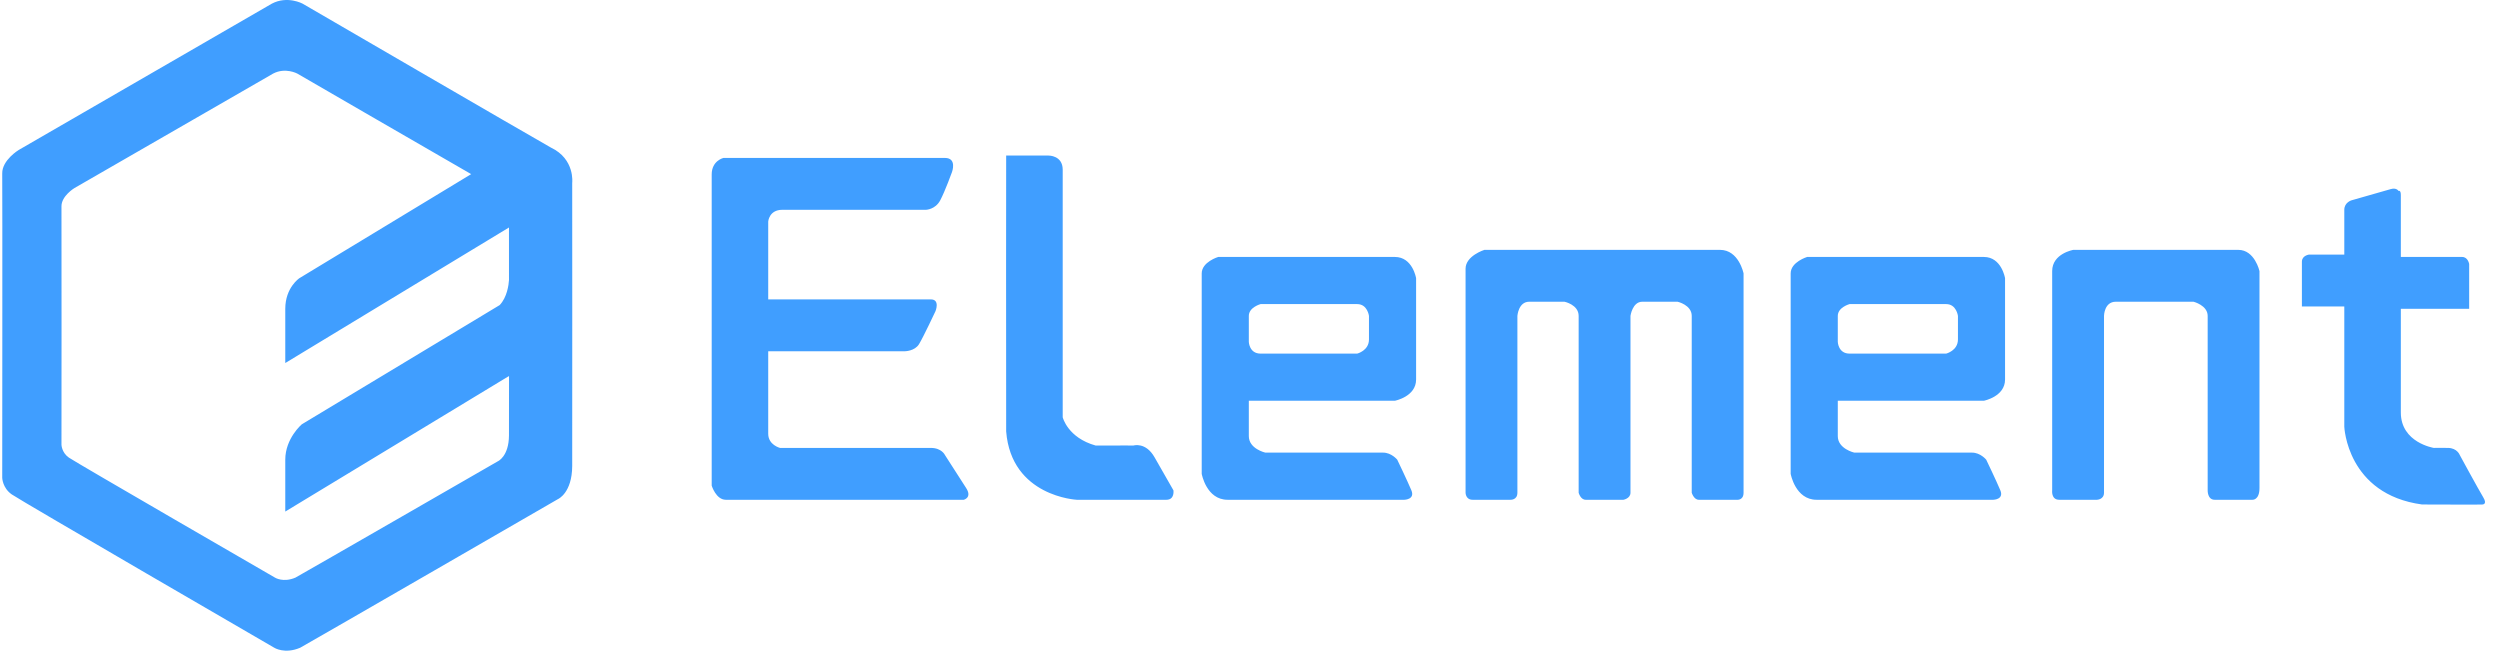
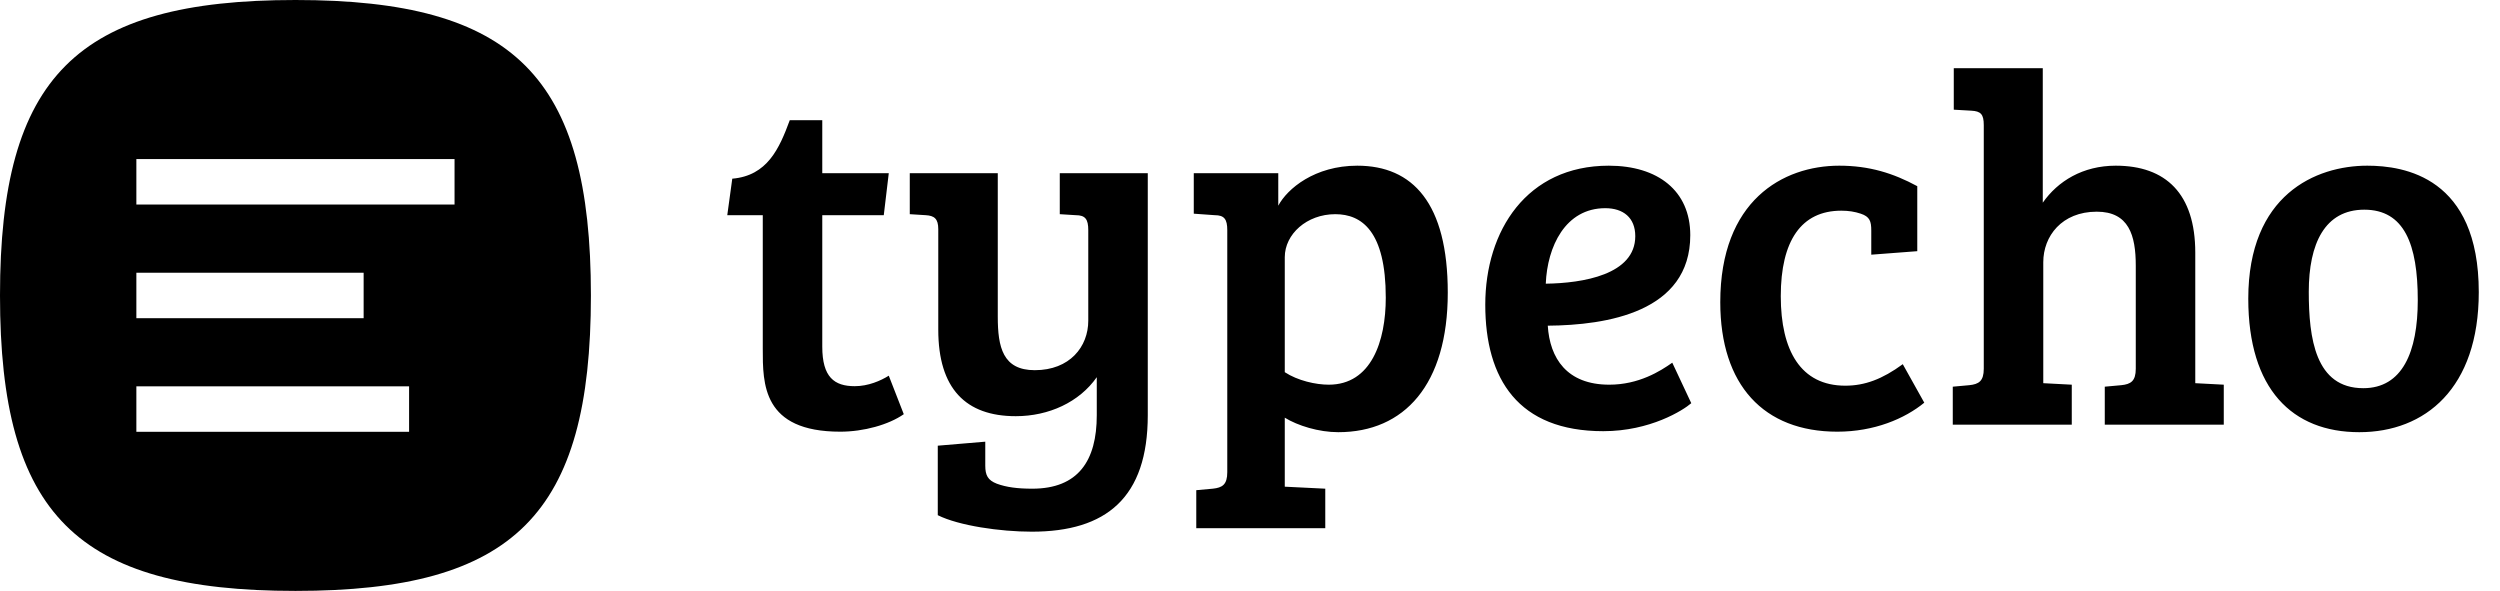
- <svg xmlns="http://www.w3.org/2000/svg" width="146px" height="38px" viewBox="0 0 146 38" version="1.1">
+ <svg xmlns="http://www.w3.org/2000/svg" width="110px" height="26px" viewBox="0 0 110 26" version="1.1">
+   <description>Created with Sketch (http://www.bohemiancoding.com/sketch)</description>
  <defs />
-   <g id="v2.2.0" stroke="none" stroke-width="1" fill="none" fill-rule="evenodd">
-     <g id="首页-默认效果-copy-2" transform="translate(-70, -19)" fill="#409EFF">
-       <path d="M212.135,45.158 C212.135,45.158 212.42,45.151 212.961,45.158 C213.502,45.165 213.649,45.571 213.649,45.571 C213.649,45.571 214.734,47.567 215.025,48.049 C215.284,48.479 214.973,48.471 214.902,48.464 C214.903,48.463 214.887,48.462 214.887,48.462 C214.887,48.462 214.893,48.463 214.902,48.464 C214.899,48.468 214.595,48.478 211.448,48.462 C207.059,47.867 206.907,43.919 206.907,43.919 L206.907,36.897 L204.431,36.897 L204.431,34.281 C204.431,33.924 204.844,33.868 204.844,33.868 L206.907,33.868 L206.907,31.252 C206.907,30.825 207.32,30.701 207.32,30.701 C207.32,30.701 208.773,30.286 209.618,30.044 C209.965,29.945 210.072,30.15 210.072,30.15 C210.072,30.15 210.209,30.077 210.209,30.393 L210.209,34.006 L213.786,34.006 C214.135,34.006 214.199,34.419 214.199,34.419 L214.199,37.035 L210.209,37.035 L210.209,43.093 C210.209,44.853 212.135,45.158 212.135,45.158 L212.135,45.158 Z M201.542,48.187 L199.34,48.187 C198.908,48.187 198.928,47.636 198.928,47.636 L198.928,37.448 C198.928,36.829 198.102,36.621 198.102,36.621 L193.562,36.621 C192.884,36.621 192.874,37.448 192.874,37.448 L192.874,47.774 C192.874,48.179 192.461,48.187 192.461,48.187 L190.26,48.187 C189.776,48.187 189.847,47.636 189.847,47.636 L189.847,34.832 C189.847,33.803 191.085,33.592 191.085,33.592 L200.716,33.592 C201.678,33.592 201.954,34.832 201.954,34.832 L201.954,47.498 C201.954,48.219 201.542,48.187 201.542,48.187 L201.542,48.187 Z M185.857,42.404 L177.327,42.404 L177.327,44.469 C177.327,45.214 178.29,45.433 178.29,45.433 L185.169,45.433 C185.659,45.433 185.995,45.846 185.995,45.846 C185.995,45.846 186.595,47.095 186.82,47.636 C187.045,48.177 186.407,48.187 186.407,48.187 L176.089,48.187 C174.846,48.187 174.575,46.672 174.575,46.672 L174.575,34.969 C174.575,34.296 175.538,34.006 175.538,34.006 L185.857,34.006 C186.894,34.006 187.095,35.245 187.095,35.245 L187.095,41.165 C187.095,42.164 185.857,42.404 185.857,42.404 L185.857,42.404 Z M184.344,37.448 C184.344,37.448 184.257,36.759 183.656,36.759 L178.015,36.759 C178.015,36.759 177.327,36.944 177.327,37.448 L177.327,38.962 C177.327,38.962 177.347,39.651 178.015,39.651 L183.656,39.651 C183.656,39.651 184.344,39.48 184.344,38.824 L184.344,37.448 L184.344,37.448 Z M171.411,48.187 L169.21,48.187 C168.919,48.187 168.797,47.774 168.797,47.774 L168.797,37.448 C168.797,36.807 167.971,36.621 167.971,36.621 L165.908,36.621 C165.332,36.621 165.22,37.448 165.22,37.448 L165.22,47.774 C165.22,48.116 164.807,48.187 164.807,48.187 L162.606,48.187 C162.3,48.187 162.193,47.774 162.193,47.774 L162.193,37.448 C162.193,36.793 161.367,36.621 161.367,36.621 L159.304,36.621 C158.674,36.621 158.616,37.448 158.616,37.448 L158.616,47.774 C158.616,48.216 158.203,48.187 158.203,48.187 L156.002,48.187 C155.589,48.187 155.589,47.774 155.589,47.774 L155.589,34.694 C155.589,33.936 156.69,33.592 156.69,33.592 L170.448,33.592 C171.552,33.592 171.824,34.969 171.824,34.969 L171.824,47.774 C171.824,48.249 171.411,48.187 171.411,48.187 L171.411,48.187 Z M151.461,42.404 L142.931,42.404 L142.931,44.469 C142.931,45.214 143.894,45.433 143.894,45.433 L150.774,45.433 C151.263,45.433 151.599,45.846 151.599,45.846 C151.599,45.846 152.199,47.095 152.425,47.636 C152.65,48.177 152.012,48.187 152.012,48.187 L141.693,48.187 C140.45,48.187 140.18,46.672 140.18,46.672 L140.18,34.969 C140.18,34.296 141.143,34.006 141.143,34.006 L151.461,34.006 C152.498,34.006 152.7,35.245 152.7,35.245 L152.7,41.165 C152.7,42.164 151.461,42.404 151.461,42.404 L151.461,42.404 Z M149.948,37.448 C149.948,37.448 149.861,36.759 149.26,36.759 L143.619,36.759 C143.619,36.759 142.931,36.944 142.931,37.448 L142.931,38.962 C142.931,38.962 142.951,39.651 143.619,39.651 L149.26,39.651 C149.26,39.651 149.948,39.48 149.948,38.824 L149.948,37.448 L149.948,37.448 Z M138.116,48.187 L132.888,48.187 C132.888,48.187 129.062,48.006 128.76,44.194 C128.748,40.279 128.76,28.085 128.76,28.085 L131.237,28.085 C131.237,28.085 132.062,28.07 132.062,28.911 L132.062,43.368 C132.062,43.368 132.35,44.564 133.988,45.02 C135.84,45.011 136.19,45.02 136.19,45.02 C136.19,45.02 136.907,44.79 137.428,45.709 C137.949,46.627 138.529,47.636 138.529,47.636 C138.529,47.636 138.612,48.187 138.116,48.187 L138.116,48.187 Z M111.563,47.361 L111.563,29.187 C111.563,28.381 112.25,28.223 112.25,28.223 L125.183,28.223 C125.906,28.223 125.596,29.049 125.596,29.049 C125.596,29.049 125.193,30.166 124.908,30.701 C124.623,31.236 124.083,31.252 124.083,31.252 L115.69,31.252 C114.909,31.252 114.864,31.94 114.864,31.94 L114.864,36.484 L124.358,36.484 C124.915,36.484 124.633,37.172 124.633,37.172 C124.633,37.172 123.922,38.689 123.67,39.1 C123.418,39.511 122.844,39.513 122.844,39.513 L114.864,39.513 L114.864,44.332 C114.864,44.988 115.552,45.158 115.552,45.158 L124.358,45.158 C124.996,45.158 125.183,45.571 125.183,45.571 C125.183,45.571 126.055,46.932 126.421,47.498 C126.788,48.064 126.284,48.187 126.284,48.187 L112.388,48.187 C111.814,48.187 111.563,47.361 111.563,47.361 Z M103.417,46.218 C103.407,47.795 102.588,48.146 102.588,48.146 C102.588,48.146 88.452,56.315 87.533,56.826 C86.622,57.217 86.014,56.826 86.014,56.826 C86.014,56.826 71.223,48.248 70.683,47.871 C70.143,47.494 70.13,46.906 70.13,46.906 C70.13,46.906 70.145,29.92 70.13,29.133 C70.115,28.347 71.097,27.756 71.097,27.756 L85.876,19.213 C86.785,18.733 87.671,19.213 87.671,19.213 C87.671,19.213 100.727,26.802 102.173,27.618 C103.592,28.292 103.417,29.684 103.417,29.684 C103.417,29.684 103.425,44.752 103.417,46.218 L103.417,46.218 Z M97.516,29.169 C94.49,27.427 87.362,23.297 87.362,23.297 C87.362,23.297 86.666,22.921 85.952,23.297 L74.349,29.982 C74.349,29.982 73.578,30.445 73.59,31.06 C73.601,31.676 73.59,44.97 73.59,44.97 C73.59,44.97 73.599,45.43 74.023,45.725 C74.447,46.02 86.06,52.733 86.06,52.733 C86.06,52.733 86.538,53.039 87.253,52.733 C87.975,52.333 99.073,45.94 99.073,45.94 C99.073,45.94 99.716,45.665 99.724,44.431 C99.726,44.075 99.727,42.693 99.727,40.958 L86.66,48.875 L86.66,45.846 C86.66,44.602 87.623,43.781 87.623,43.781 L99.181,36.817 C99.617,36.361 99.707,35.632 99.725,35.356 C99.725,34.09 99.724,32.985 99.724,32.285 L86.66,40.201 L86.66,37.035 C86.66,35.79 87.486,35.245 87.486,35.245 L97.516,29.169 Z" id="Shape-Copy" />
-     </g>
+   <g id="Page-1" stroke="none" stroke-width="1" fill="none" fill-rule="evenodd">
+     <path d="M34.75,5.288 C34.288,6.542 33.76,7.73 32.22,7.862 L32,9.468 L33.562,9.468 L33.562,15.342 C33.562,16.882 33.54,18.994 36.972,18.994 C38.006,18.994 39.106,18.686 39.766,18.224 L39.106,16.53 C38.754,16.75 38.204,16.992 37.61,16.992 C36.708,16.992 36.18,16.596 36.18,15.254 L36.18,9.468 L38.886,9.468 L39.106,7.62 L36.18,7.62 L36.18,5.288 L34.75,5.288 Z M48.258,18.268 C48.258,20.27 47.444,21.502 45.42,21.502 C44.76,21.502 44.276,21.436 43.858,21.282 C43.462,21.128 43.352,20.908 43.352,20.49 L43.352,19.434 L41.262,19.61 L41.262,22.668 C42.186,23.13 44.012,23.394 45.398,23.394 C48.676,23.394 50.502,21.898 50.502,18.268 L50.502,7.62 L46.63,7.62 L46.63,9.424 L47.334,9.468 C47.752,9.468 47.884,9.644 47.884,10.128 L47.884,14.11 C47.884,15.254 47.07,16.288 45.53,16.288 C44.122,16.288 43.902,15.276 43.902,13.934 L43.902,7.62 L40.03,7.62 L40.03,9.424 L40.734,9.468 C41.108,9.49 41.284,9.622 41.284,10.084 L41.284,14.506 C41.284,17.102 42.494,18.312 44.694,18.312 C46.146,18.312 47.488,17.696 48.258,16.596 L48.258,18.268 Z M54,20.776 C54,21.326 53.78,21.458 53.362,21.502 L52.636,21.568 L52.636,23.24 L58.312,23.24 L58.312,21.502 L56.53,21.414 L56.53,18.378 C57.102,18.73 58.026,19.016 58.884,19.016 C61.788,19.016 63.702,16.926 63.702,12.878 C63.702,8.94 62.162,7.29 59.72,7.29 C57.85,7.29 56.64,8.302 56.244,9.05 L56.244,7.62 L52.526,7.62 L52.526,9.402 L53.45,9.468 C53.868,9.468 54,9.644 54,10.128 L54,20.776 Z M60.974,13.098 C60.974,15.012 60.336,16.926 58.466,16.926 C57.894,16.926 57.102,16.75 56.53,16.376 L56.53,11.316 C56.53,10.304 57.498,9.424 58.752,9.424 C59.918,9.424 60.974,10.172 60.974,13.098 Z M70.786,7.29 C67.178,7.29 65.352,10.15 65.352,13.406 C65.352,16.684 66.804,18.972 70.544,18.972 C72.612,18.972 74.064,18.048 74.416,17.74 L73.58,15.958 C73.052,16.332 72.106,16.926 70.808,16.926 C68.938,16.926 68.19,15.76 68.102,14.33 C70.698,14.308 74.372,13.736 74.372,10.348 C74.372,8.39 72.942,7.29 70.786,7.29 Z M71.952,10.392 C71.952,12.086 69.642,12.46 68.014,12.482 C68.08,10.854 68.872,9.16 70.632,9.16 C71.424,9.16 71.952,9.578 71.952,10.392 Z M81.192,16.97 C79.234,16.97 78.354,15.43 78.354,13.032 C78.354,10.59 79.256,9.27 81.016,9.27 C81.346,9.27 81.61,9.314 81.874,9.402 C82.27,9.534 82.336,9.732 82.336,10.15 L82.336,11.206 L84.36,11.052 L84.36,8.192 C83.304,7.62 82.248,7.29 80.928,7.29 C78.442,7.29 75.692,8.83 75.692,13.296 C75.692,16.948 77.606,18.994 80.84,18.994 C82.468,18.994 83.81,18.422 84.668,17.718 L83.722,16.024 C82.82,16.684 82.05,16.97 81.192,16.97 Z M87.286,16.222 C87.286,16.772 87.066,16.904 86.648,16.948 L85.922,17.014 L85.922,18.686 L91.158,18.686 L91.158,16.926 L89.904,16.86 L89.904,11.536 C89.904,10.392 90.718,9.314 92.258,9.314 C93.666,9.314 93.974,10.348 93.974,11.69 L93.974,16.222 C93.974,16.772 93.754,16.904 93.336,16.948 L92.61,17.014 L92.61,18.686 L97.846,18.686 L97.846,16.926 L96.592,16.86 L96.592,11.118 C96.592,8.522 95.294,7.29 93.094,7.29 C91.642,7.29 90.542,7.972 89.882,8.918 L89.882,3 L85.966,3 L85.966,4.826 L86.736,4.87 C87.154,4.892 87.286,5.024 87.286,5.508 L87.286,16.222 Z M98.924,13.142 C98.924,17.124 100.86,19.016 103.808,19.016 C106.712,19.016 109.066,17.08 109.066,12.856 C109.066,7.796 105.788,7.29 104.16,7.29 C101.894,7.29 98.924,8.566 98.924,13.142 Z M103.984,17.08 C101.872,17.08 101.586,14.88 101.586,12.834 C101.586,10.722 102.29,9.226 104.028,9.226 C105.788,9.226 106.382,10.744 106.382,13.208 C106.382,15.496 105.7,17.08 103.984,17.08 Z" id="typecho" fill="#000000" />
+     <path d="M13,26 C3.368,26 0,22.631 0,13 C0,3.369 3.368,0 13,0 C22.632,0 26,3.369 26,13 C26,22.631 22.632,26 13,26 Z M6,9 L20,9 L20,7 L6,7 L6,9 Z M6,14 L16,14 L16,12 L6,12 L6,14 Z M6,19 L18,19 L18,17 L6,17 L6,19 Z" id="icon" fill="#000000" />
  </g>
</svg>
